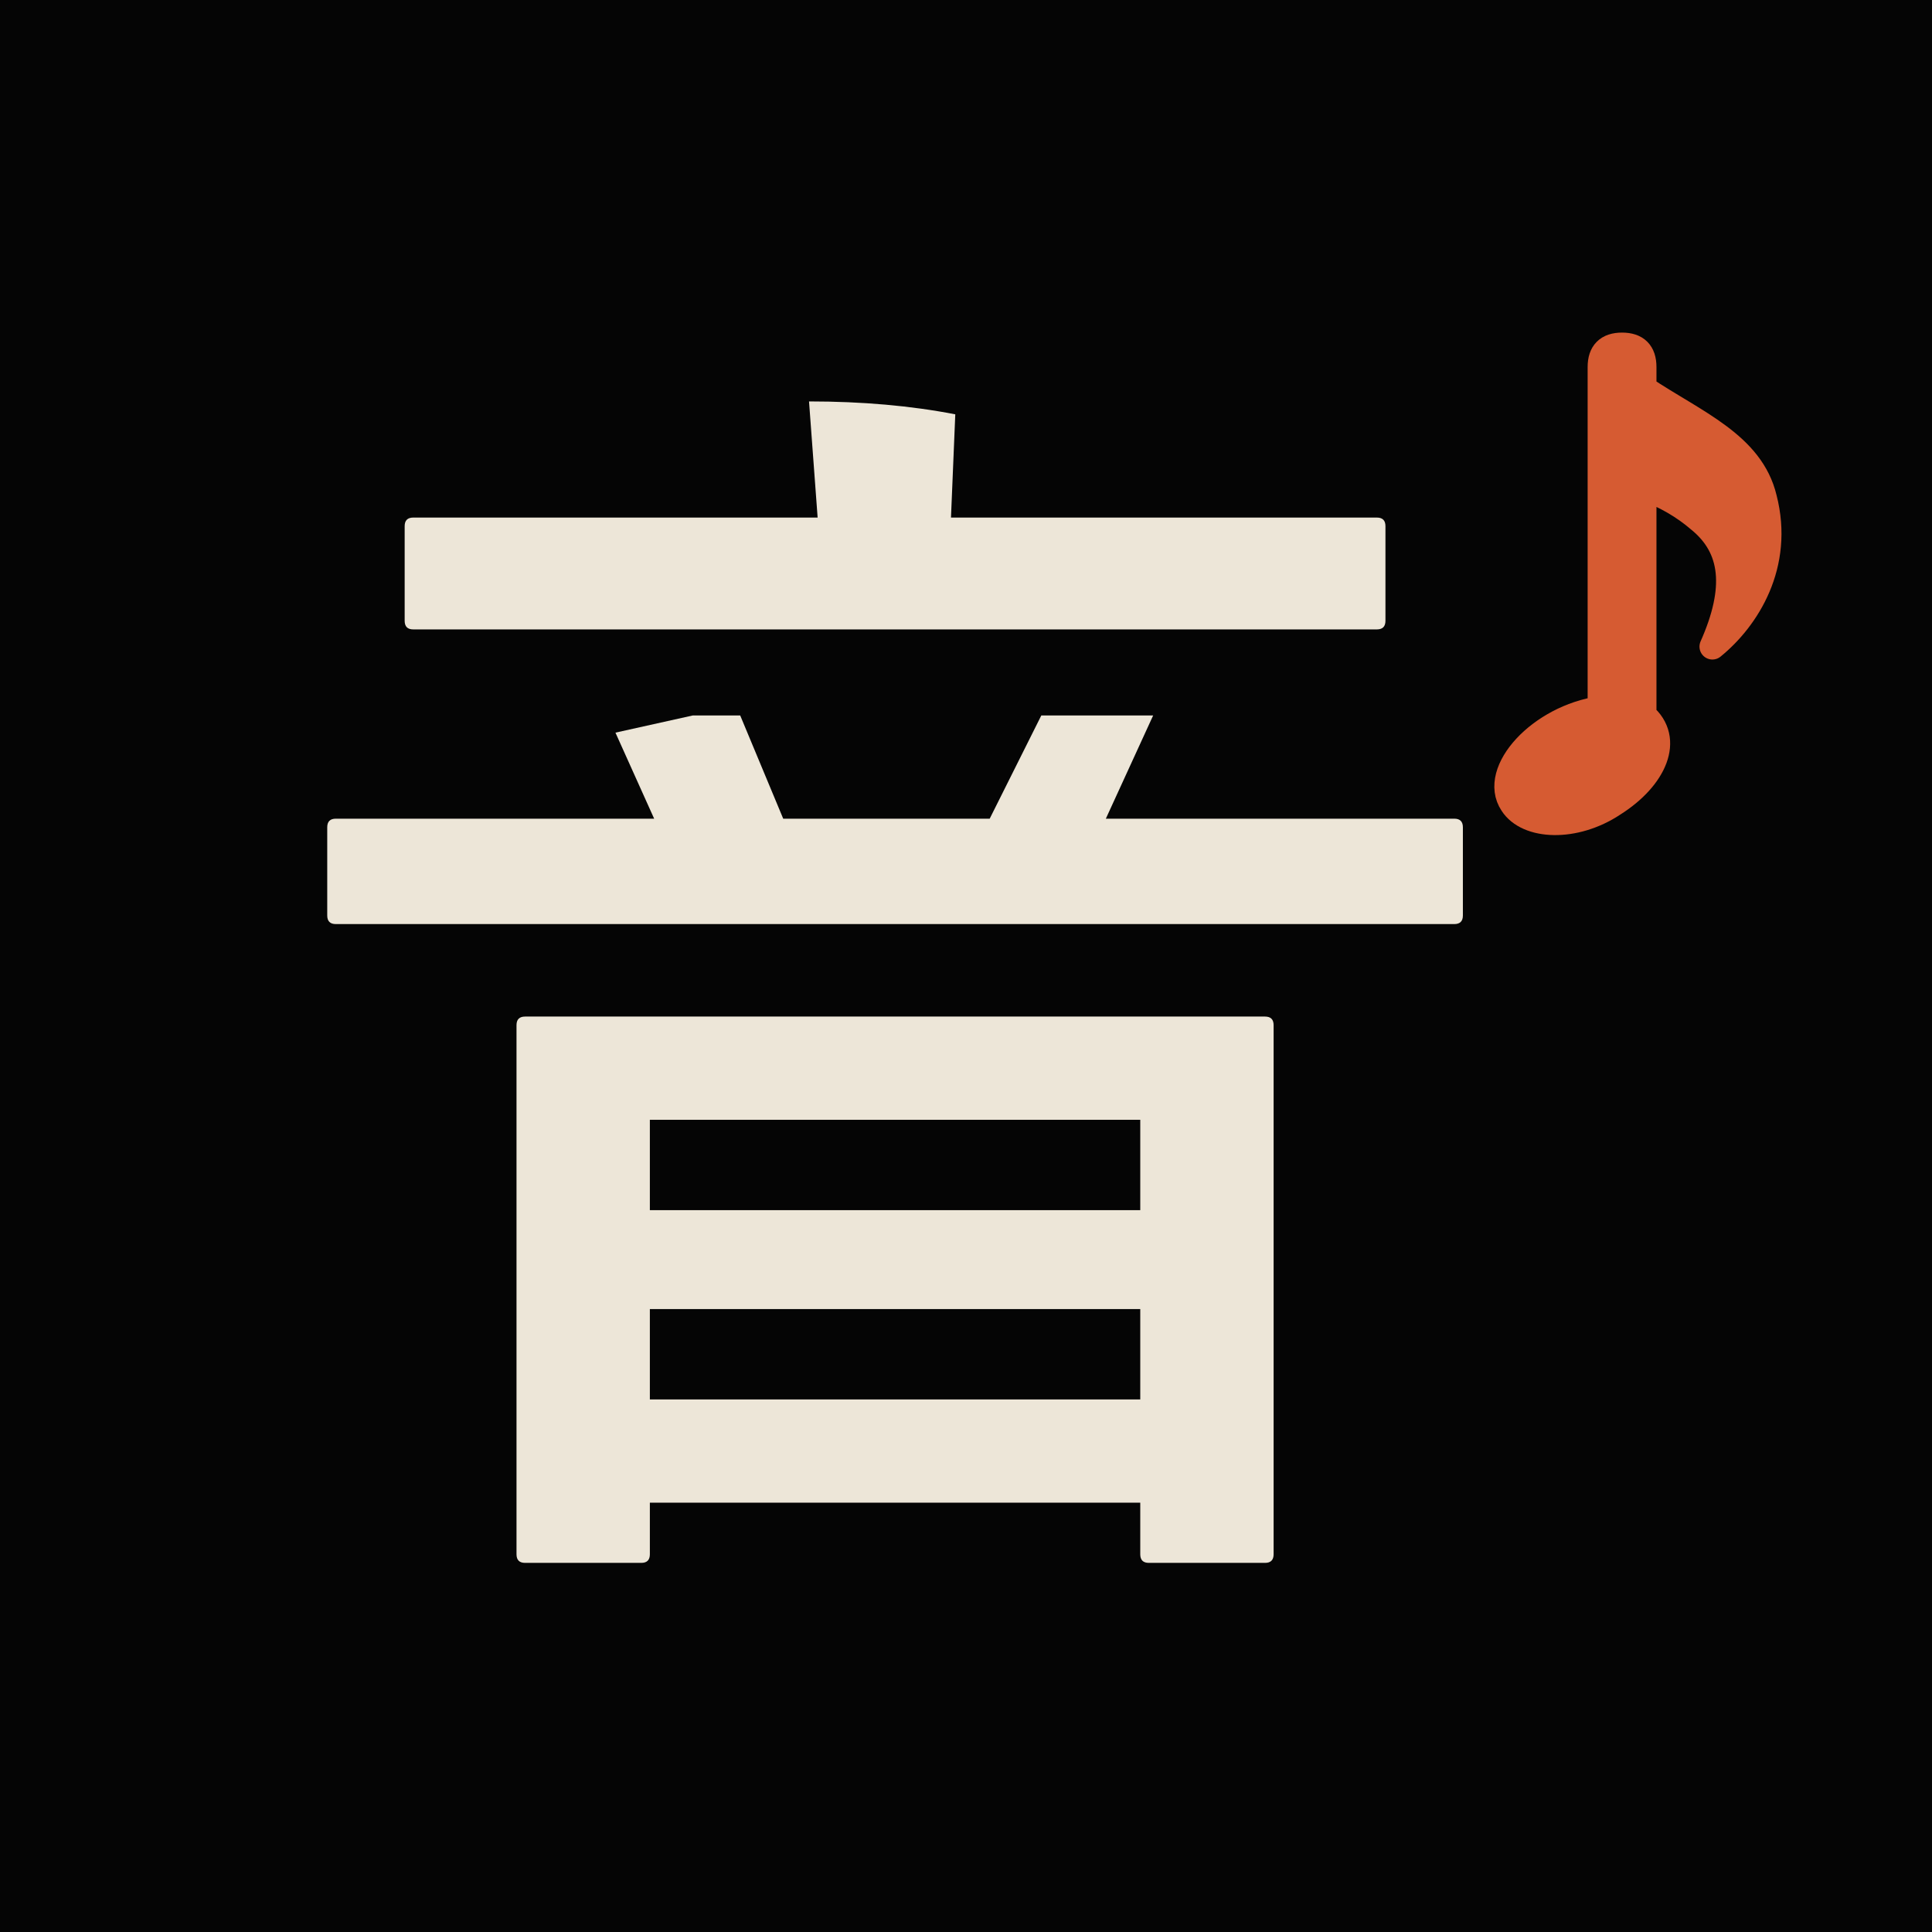
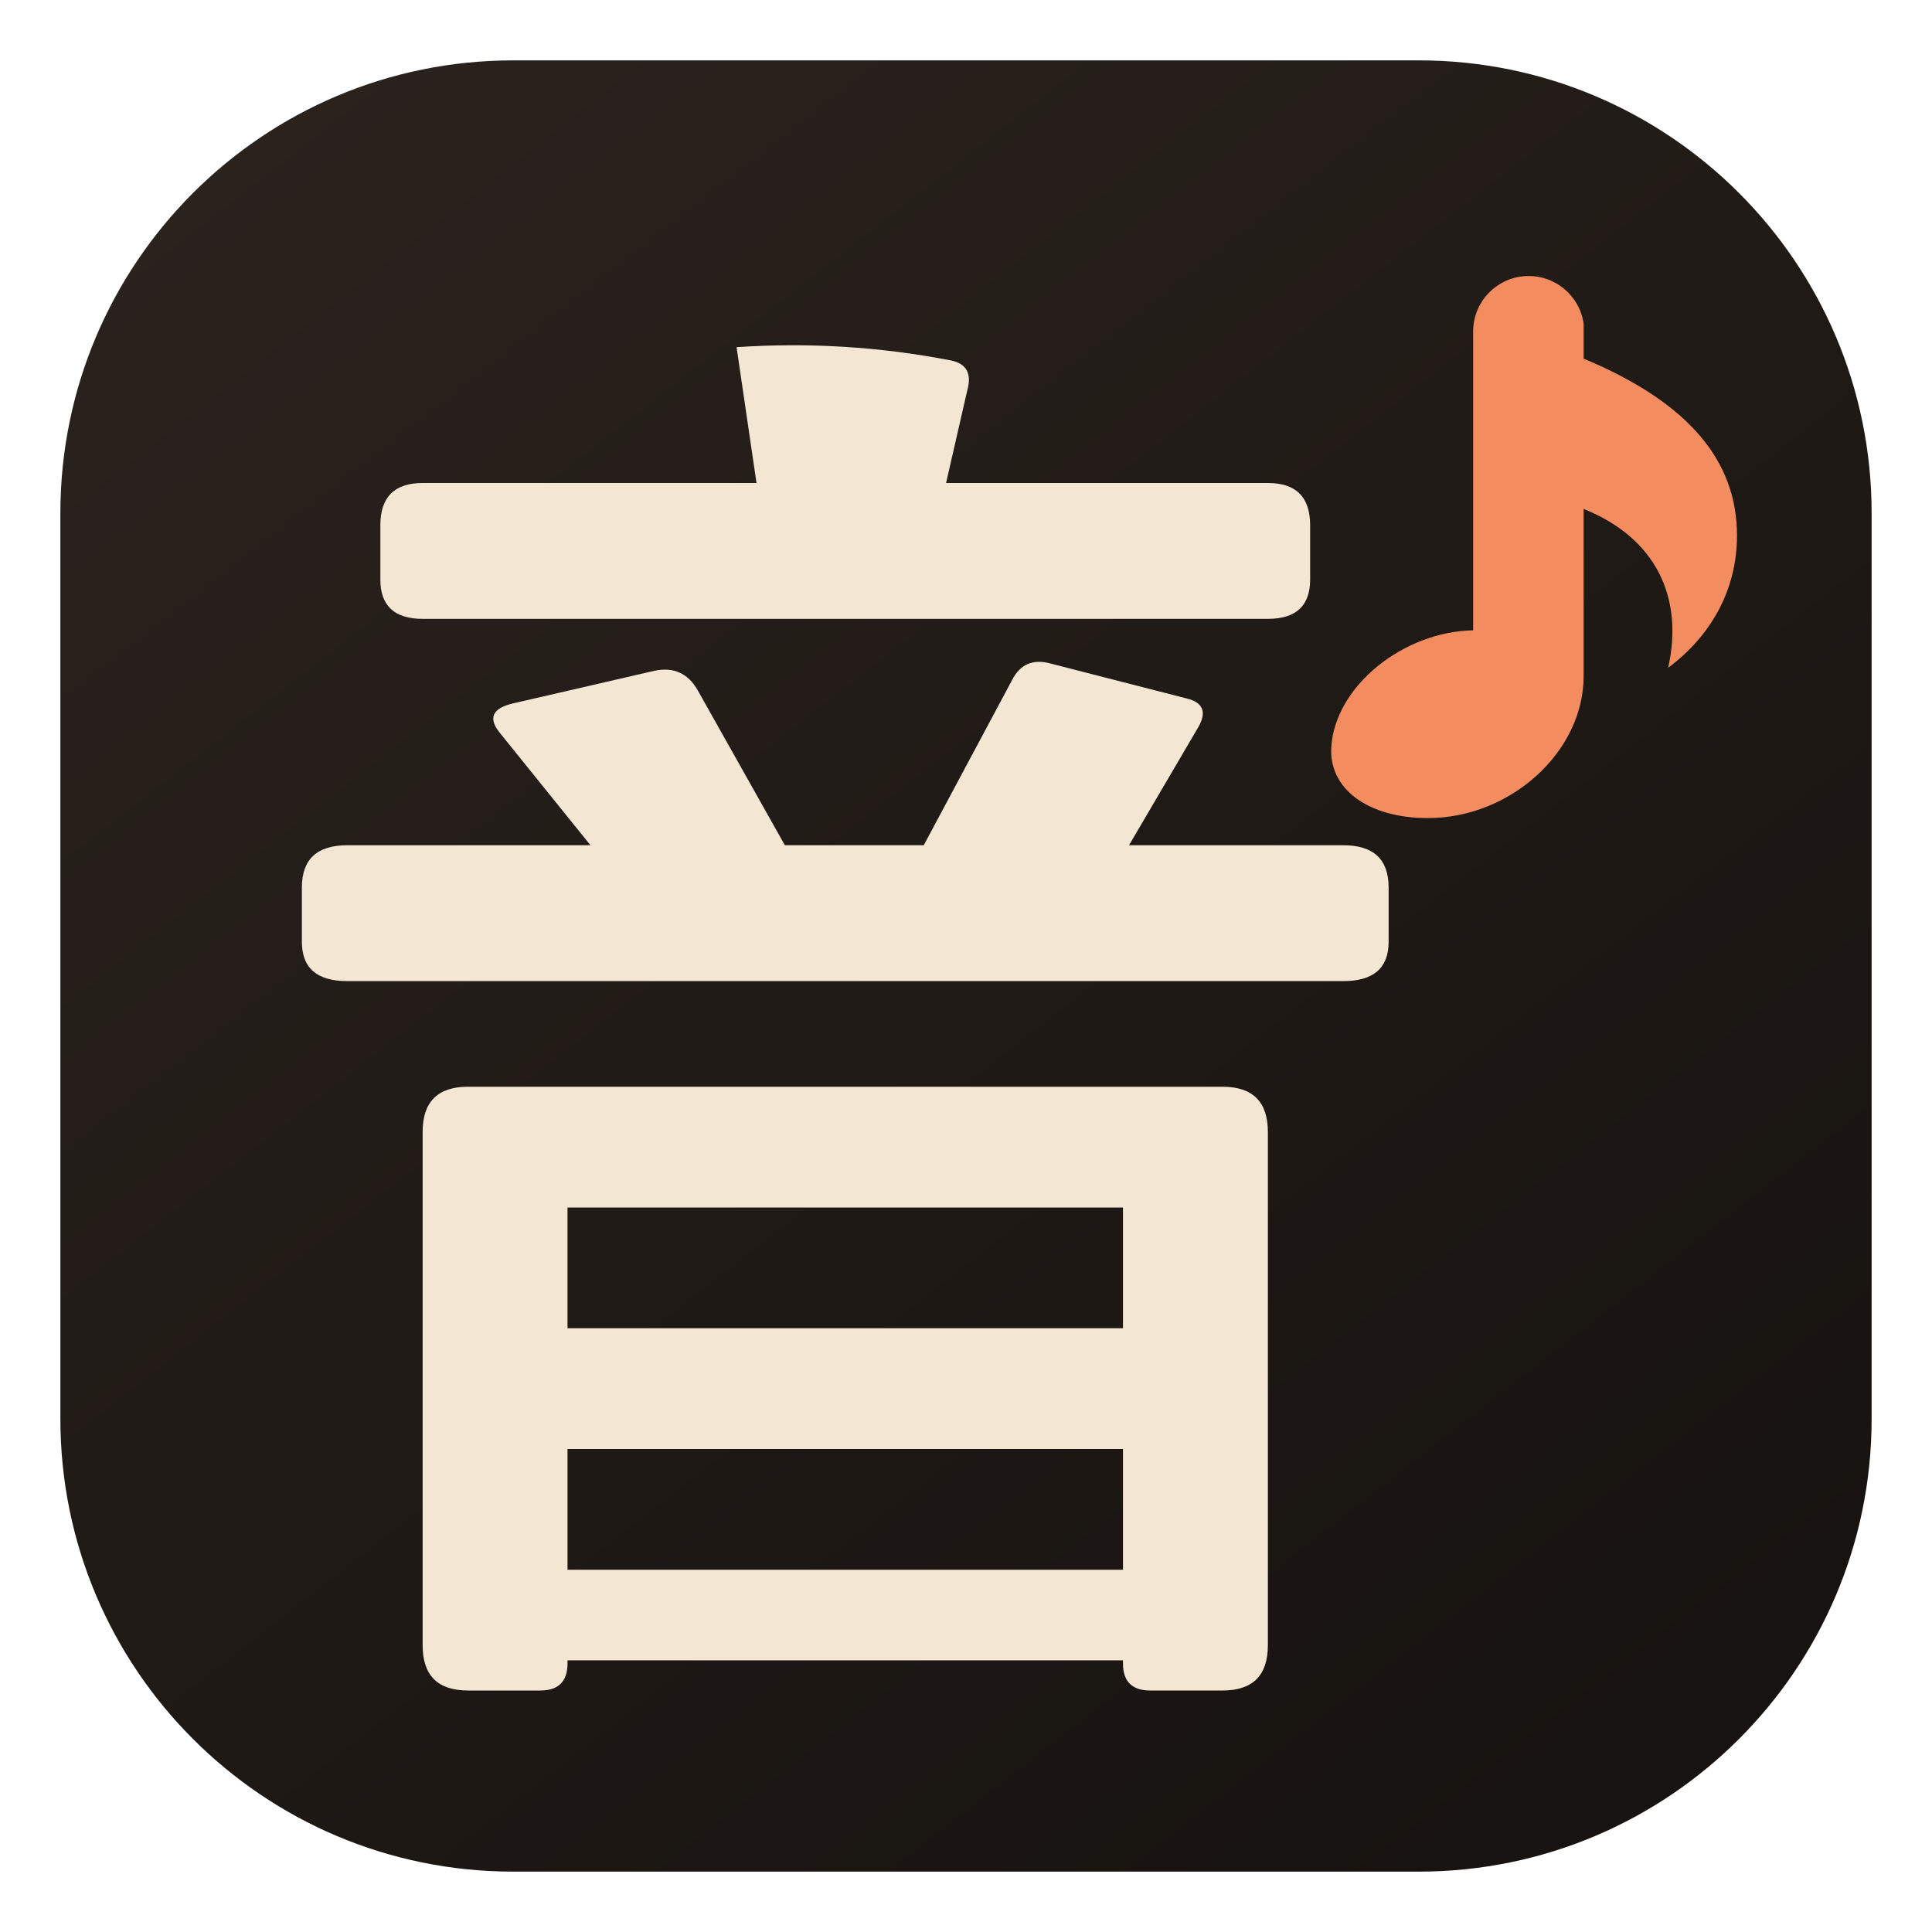
- <svg xmlns="http://www.w3.org/2000/svg" width="64" height="64" viewBox="0 0 2048 2048" role="img" aria-labelledby="title desc">
-   <path fill="#050505" d="M0 0H2048V2048H0Z" />
-   <g transform="translate(1040 1032) scale(1.14) translate(-1024 -1024)">
-     <path fill="#ede6d8" fill-rule="evenodd" d="M864 492Q938 492 1000 504L996 600H1392Q1400 600 1400 608V696Q1400 704 1392 704H496Q488 704 488 696V608Q488 600 496 600H872ZM756 784L800 784L840 880H1032L1080 784H1184L1140 880H1464Q1472 880 1472 888V970Q1472 978 1464 978H424Q416 978 416 970V888Q416 880 424 880H720L684 800ZM600 1064H1288Q1296 1064 1296 1072V1564Q1296 1572 1288 1572H1180Q1172 1572 1172 1564V1516H716V1564Q716 1572 708 1572H600Q592 1572 592 1564V1072Q592 1064 600 1064ZM716 1160V1244H1172V1160ZM716 1336V1420H1172V1336Z" />
-     <path fill="#d65b32" stroke="#d65b32" stroke-width="24" stroke-linejoin="round" d="M1620 440Q1640 440 1640 460V480C1688 512 1740 532 1752 582C1768 644 1736 694 1704 720C1728 666 1724 628 1692 602Q1670 583 1640 572V784C1666 806 1650 842 1612 866C1576 890 1532 888 1518 866C1498 836 1544 786 1600 778V460Q1600 440 1620 440Z" />
-   </g>
+ <svg xmlns="http://www.w3.org/2000/svg" width="64" height="64" viewBox="0 0 32 32" role="img" aria-labelledby="title">
+   <defs>
+     <linearGradient id="ink" x2=".78" y2="1">
+       <stop stop-color="#2b231e" />
+       <stop offset="1" stop-color="#171310" />
+     </linearGradient>
+   </defs>
+   <rect x="1" y="1" width="30" height="30" rx="7.5" fill="url(#ink)" />
+   <path fill="#f3e7d3" fill-rule="evenodd" d="M12.2 5.75q1.8-.12 3.55.22.39.08.27.5L15.67 8H21q.7 0 .7.7v.9q0 .65-.7.65H7q-.7 0-.7-.65v-.9Q6.3 8 7 8h5.53z     M8.5 11.65l2.34-.54q.48-.1.72.33L13 14h2.3l1.46-2.73q.2-.4.64-.28l2.26.58q.4.1.19.47L18.7 14h3.55q.75 0 .75.7v.9q0 .65-.75.65H5.75q-.75 0-.75-.65v-.9q0-.7.75-.7h4.03l-1.5-1.86q-.3-.37.22-.49z     M7.75 18h12.5q.75 0 .75.75v8.5q0 .75-.75.75h-1.2q-.45 0-.45-.45v-.05H9.4v.05q0 .45-.45.45h-1.2Q7 28 7 27.25v-8.5q0-.75.75-.75zM9.4 20v2h9.2v-2zm0 4v2h9.2v-2z" />
+   <path fill="#f38c5e" d="M24.4 5.46a.92.92 0 0 1 1.83-.1v.58c1.75.73 2.54 1.7 2.54 2.93 0 .91-.44 1.67-1.14 2.19.26-1.16-.2-2.15-1.4-2.63v2.77c0 1.25-1.21 2.35-2.58 2.35-1 0-1.64-.49-1.6-1.17.06-1.02 1.2-1.92 2.35-1.94z" />
</svg>
